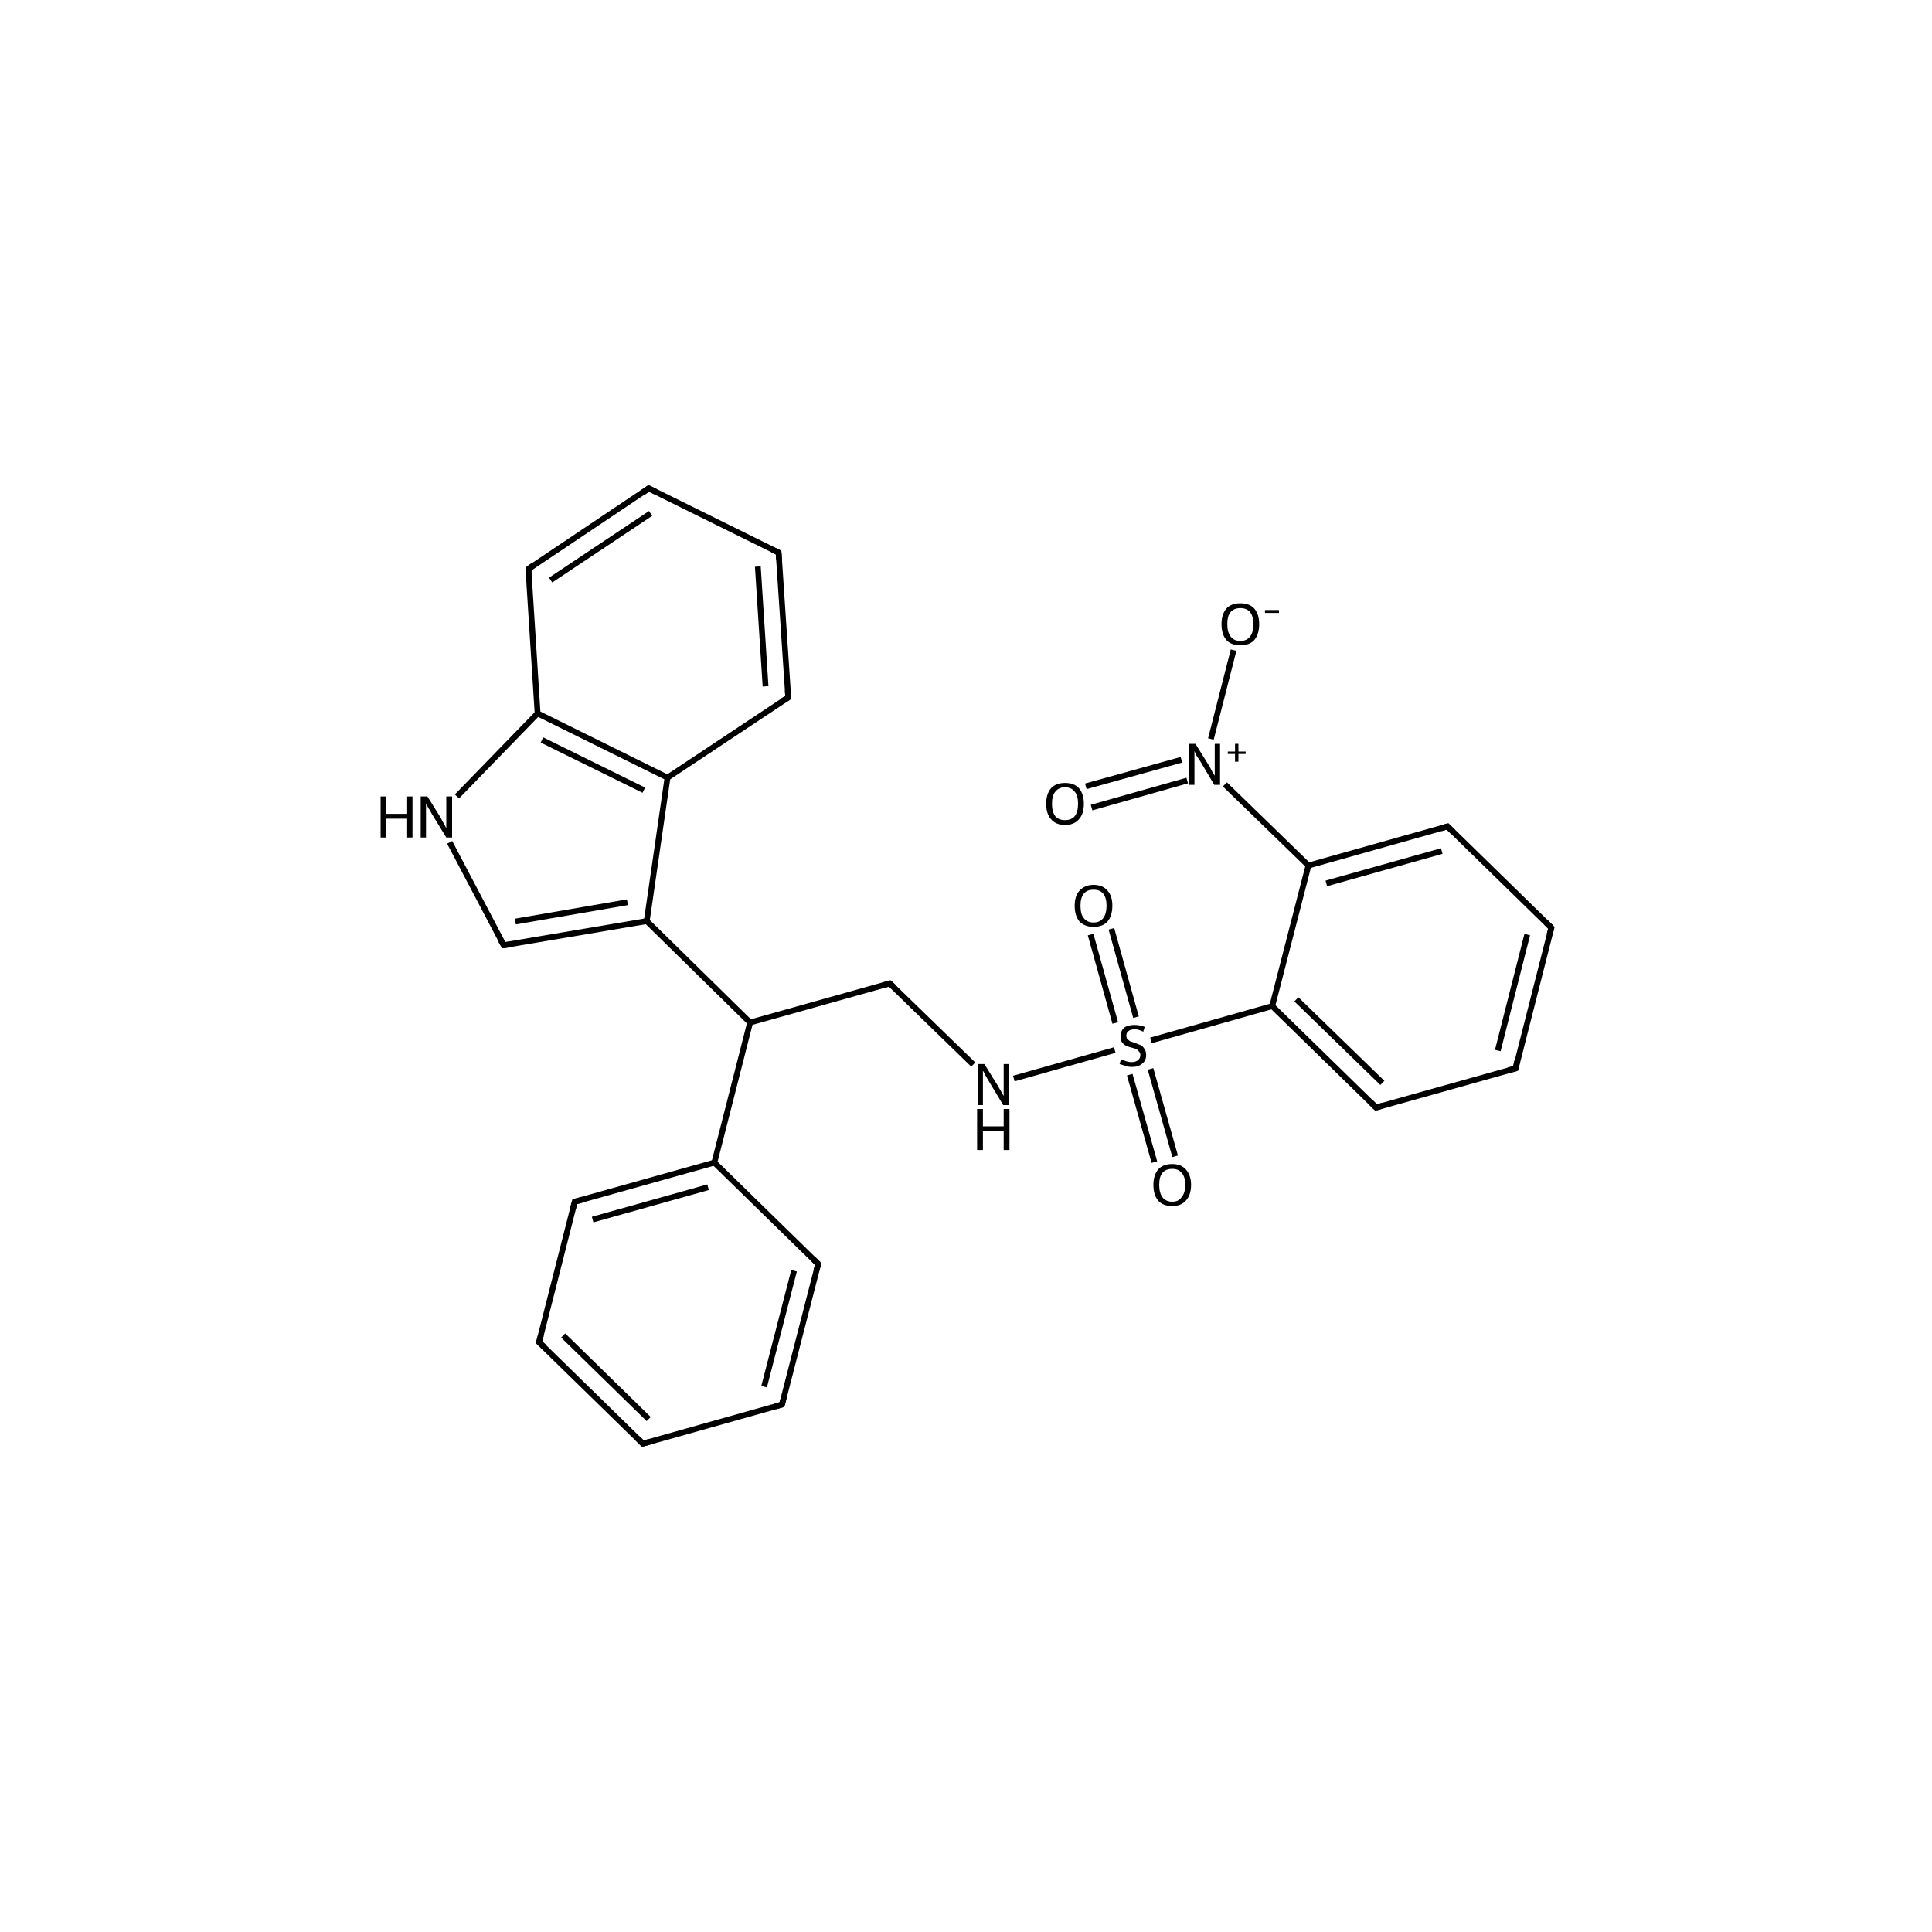
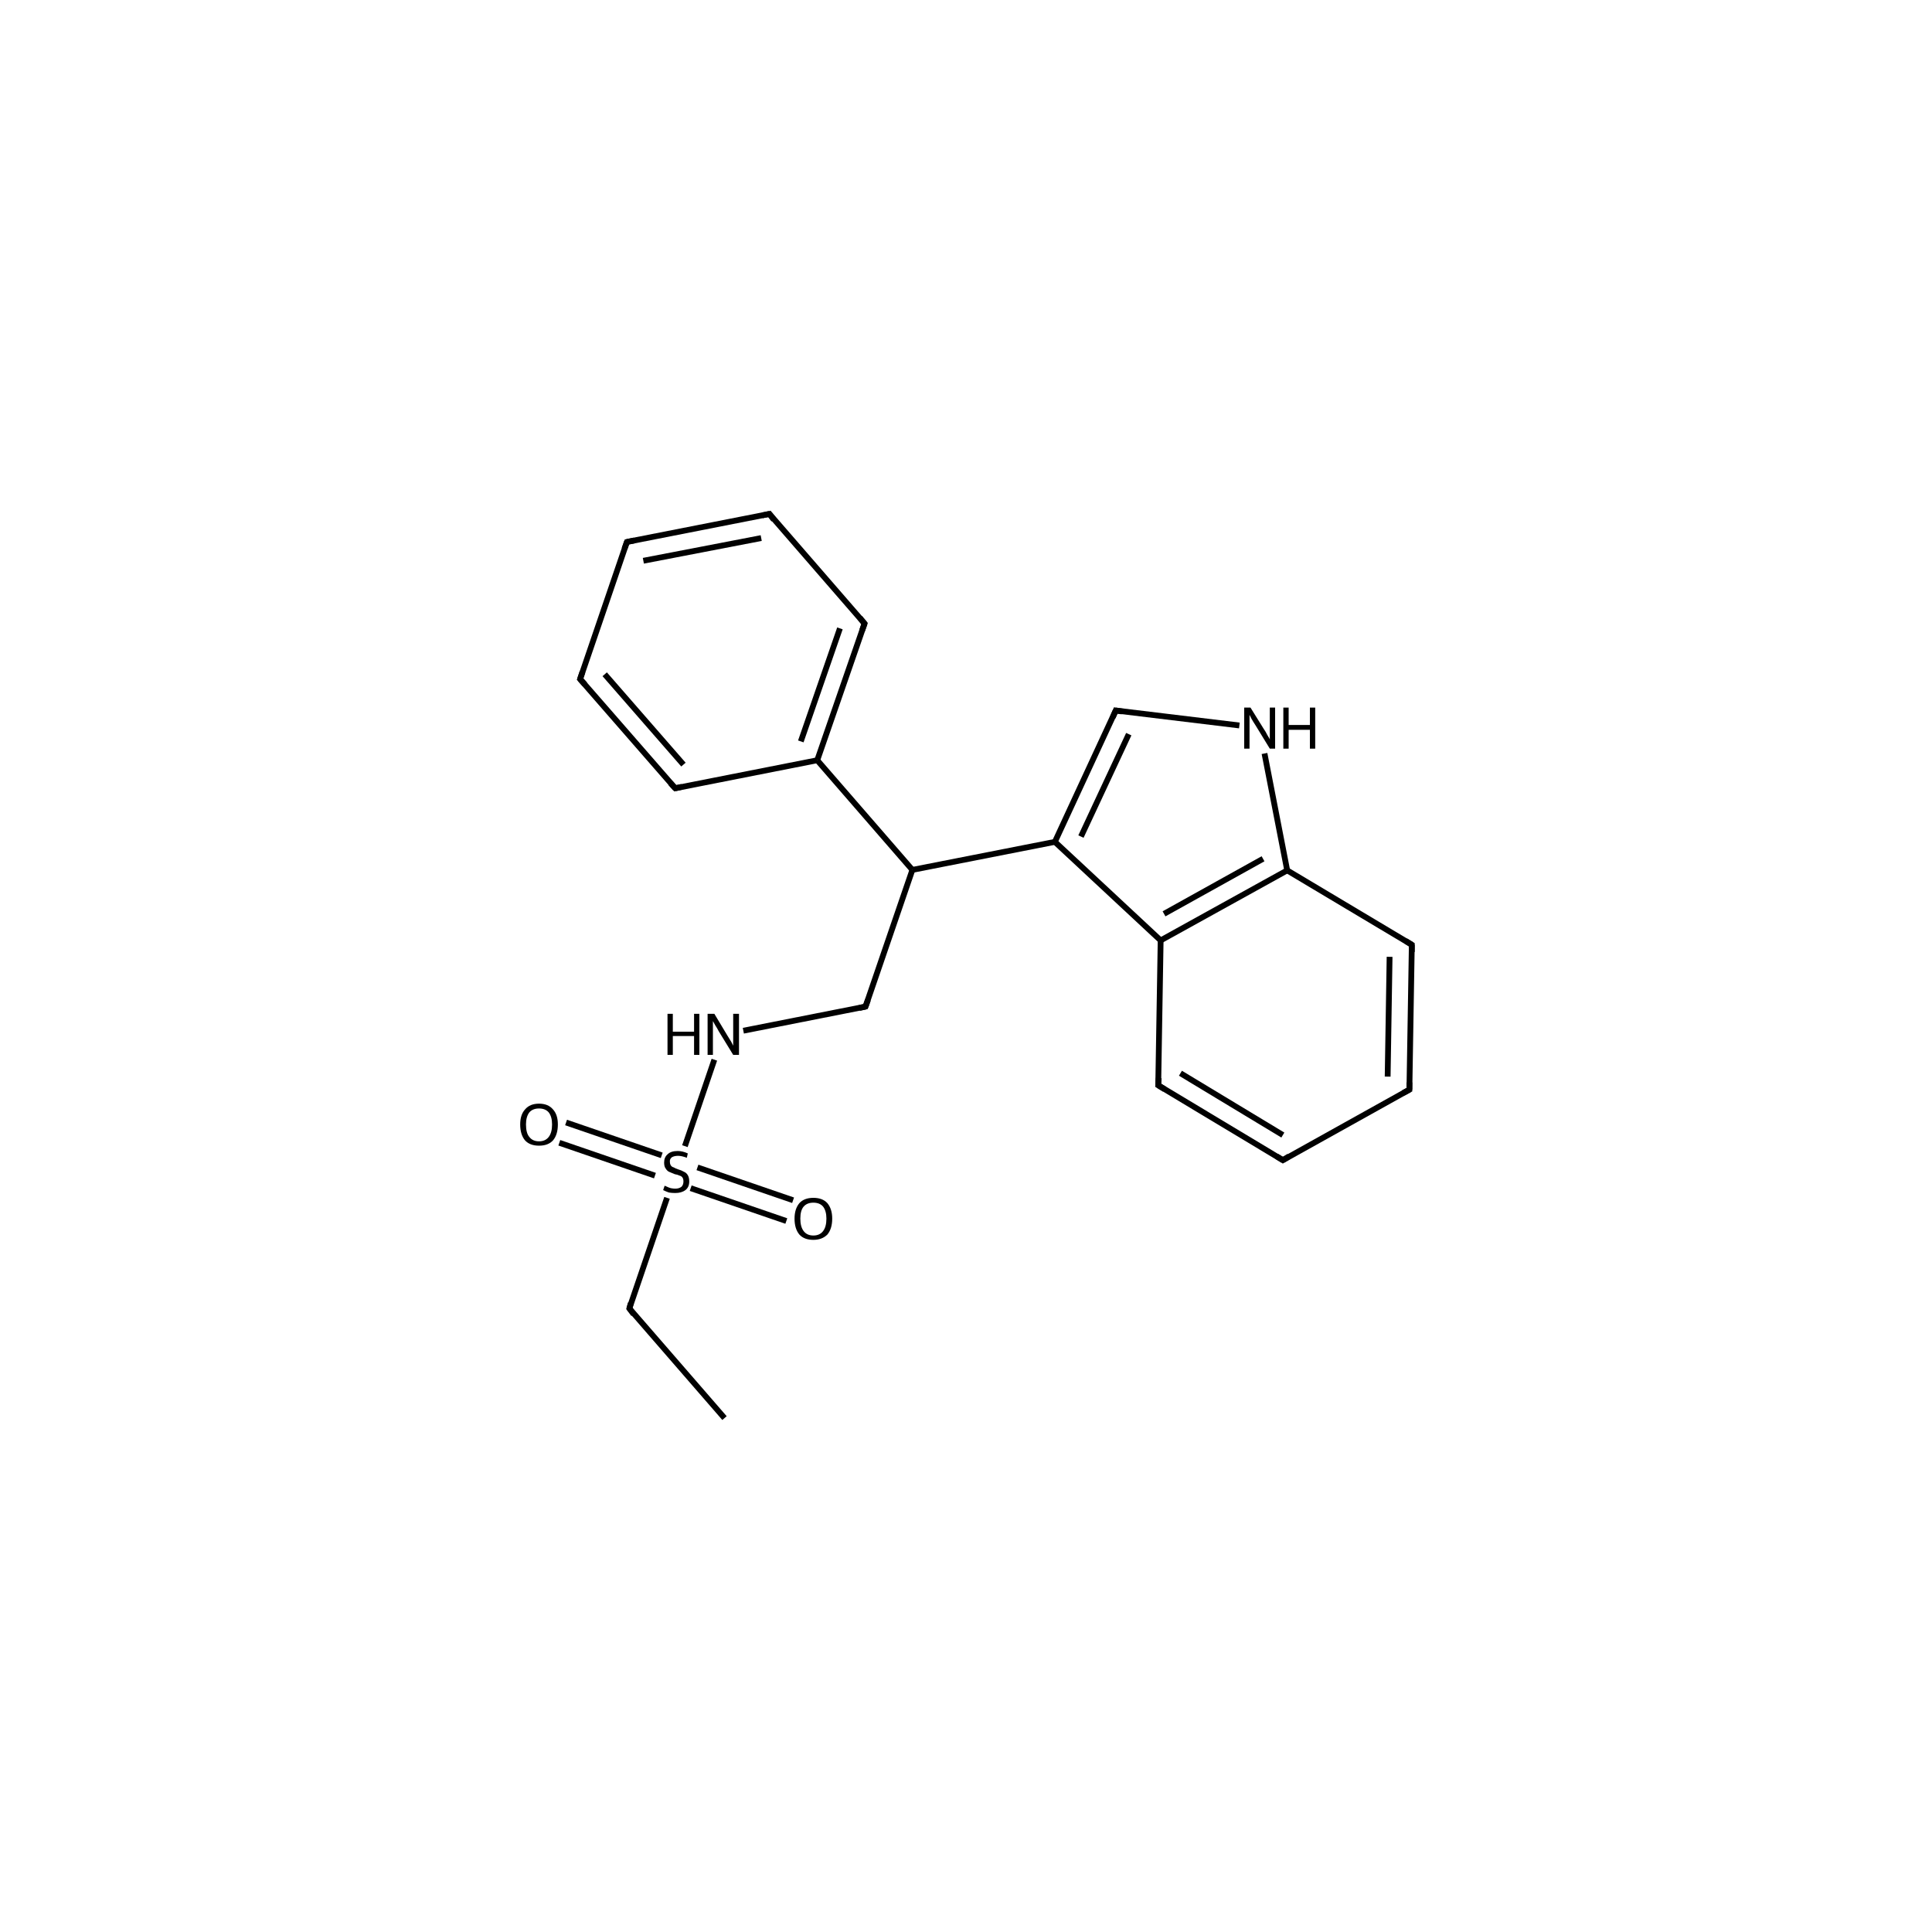
<svg xmlns="http://www.w3.org/2000/svg" version="1.1" baseProfile="full" xml:space="preserve" width="400px" height="400px" viewBox="0 0 400 400">
  <rect style="opacity:1.0;fill:#FFFFFF;stroke:none" width="400.0" height="400.0" x="0.0" y="0.0"> </rect>
-   <path class="bond-0 atom-0 atom-1" d="M 230.1,192.3 L 235.2,210.6" style="fill:none;fill-rule:evenodd;stroke:#000000;stroke-width:1.2px;stroke-linecap:butt;stroke-linejoin:miter;stroke-opacity:1" />
-   <path class="bond-0 atom-0 atom-1" d="M 225.8,193.5 L 230.9,211.8" style="fill:none;fill-rule:evenodd;stroke:#000000;stroke-width:1.2px;stroke-linecap:butt;stroke-linejoin:miter;stroke-opacity:1" />
-   <path class="bond-1 atom-1 atom-2" d="M 230.8,217.4 L 209.9,223.3" style="fill:none;fill-rule:evenodd;stroke:#000000;stroke-width:1.2px;stroke-linecap:butt;stroke-linejoin:miter;stroke-opacity:1" />
-   <path class="bond-2 atom-2 atom-3" d="M 201.5,220.4 L 184.2,203.6" style="fill:none;fill-rule:evenodd;stroke:#000000;stroke-width:1.2px;stroke-linecap:butt;stroke-linejoin:miter;stroke-opacity:1" />
-   <path class="bond-3 atom-3 atom-4" d="M 184.2,203.6 L 155.3,211.7" style="fill:none;fill-rule:evenodd;stroke:#000000;stroke-width:1.2px;stroke-linecap:butt;stroke-linejoin:miter;stroke-opacity:1" />
-   <path class="bond-4 atom-4 atom-5" d="M 155.3,211.7 L 133.9,190.7" style="fill:none;fill-rule:evenodd;stroke:#000000;stroke-width:1.2px;stroke-linecap:butt;stroke-linejoin:miter;stroke-opacity:1" />
-   <path class="bond-5 atom-5 atom-6" d="M 133.9,190.7 L 104.3,195.7" style="fill:none;fill-rule:evenodd;stroke:#000000;stroke-width:1.2px;stroke-linecap:butt;stroke-linejoin:miter;stroke-opacity:1" />
-   <path class="bond-5 atom-5 atom-6" d="M 129.9,186.8 L 106.7,190.8" style="fill:none;fill-rule:evenodd;stroke:#000000;stroke-width:1.2px;stroke-linecap:butt;stroke-linejoin:miter;stroke-opacity:1" />
-   <path class="bond-6 atom-6 atom-7" d="M 104.3,195.7 L 93.1,174.4" style="fill:none;fill-rule:evenodd;stroke:#000000;stroke-width:1.2px;stroke-linecap:butt;stroke-linejoin:miter;stroke-opacity:1" />
-   <path class="bond-7 atom-7 atom-8" d="M 94.6,164.9 L 111.3,147.7" style="fill:none;fill-rule:evenodd;stroke:#000000;stroke-width:1.2px;stroke-linecap:butt;stroke-linejoin:miter;stroke-opacity:1" />
-   <path class="bond-8 atom-8 atom-9" d="M 111.3,147.7 L 138.2,161.0" style="fill:none;fill-rule:evenodd;stroke:#000000;stroke-width:1.2px;stroke-linecap:butt;stroke-linejoin:miter;stroke-opacity:1" />
-   <path class="bond-8 atom-8 atom-9" d="M 112.2,153.2 L 133.3,163.6" style="fill:none;fill-rule:evenodd;stroke:#000000;stroke-width:1.2px;stroke-linecap:butt;stroke-linejoin:miter;stroke-opacity:1" />
-   <path class="bond-9 atom-9 atom-10" d="M 138.2,161.0 L 163.2,144.4" style="fill:none;fill-rule:evenodd;stroke:#000000;stroke-width:1.2px;stroke-linecap:butt;stroke-linejoin:miter;stroke-opacity:1" />
-   <path class="bond-10 atom-10 atom-11" d="M 163.2,144.4 L 161.2,114.4" style="fill:none;fill-rule:evenodd;stroke:#000000;stroke-width:1.2px;stroke-linecap:butt;stroke-linejoin:miter;stroke-opacity:1" />
-   <path class="bond-10 atom-10 atom-11" d="M 158.5,142.1 L 156.9,117.3" style="fill:none;fill-rule:evenodd;stroke:#000000;stroke-width:1.2px;stroke-linecap:butt;stroke-linejoin:miter;stroke-opacity:1" />
-   <path class="bond-11 atom-11 atom-12" d="M 161.2,114.4 L 134.3,101.1" style="fill:none;fill-rule:evenodd;stroke:#000000;stroke-width:1.2px;stroke-linecap:butt;stroke-linejoin:miter;stroke-opacity:1" />
-   <path class="bond-12 atom-12 atom-13" d="M 134.3,101.1 L 109.4,117.8" style="fill:none;fill-rule:evenodd;stroke:#000000;stroke-width:1.2px;stroke-linecap:butt;stroke-linejoin:miter;stroke-opacity:1" />
-   <path class="bond-12 atom-12 atom-13" d="M 134.7,106.3 L 114.0,120.1" style="fill:none;fill-rule:evenodd;stroke:#000000;stroke-width:1.2px;stroke-linecap:butt;stroke-linejoin:miter;stroke-opacity:1" />
-   <path class="bond-13 atom-4 atom-14" d="M 155.3,211.7 L 147.9,240.7" style="fill:none;fill-rule:evenodd;stroke:#000000;stroke-width:1.2px;stroke-linecap:butt;stroke-linejoin:miter;stroke-opacity:1" />
-   <path class="bond-14 atom-14 atom-15" d="M 147.9,240.7 L 119.0,248.8" style="fill:none;fill-rule:evenodd;stroke:#000000;stroke-width:1.2px;stroke-linecap:butt;stroke-linejoin:miter;stroke-opacity:1" />
-   <path class="bond-14 atom-14 atom-15" d="M 146.6,245.8 L 122.7,252.5" style="fill:none;fill-rule:evenodd;stroke:#000000;stroke-width:1.2px;stroke-linecap:butt;stroke-linejoin:miter;stroke-opacity:1" />
-   <path class="bond-15 atom-15 atom-16" d="M 119.0,248.8 L 111.6,277.9" style="fill:none;fill-rule:evenodd;stroke:#000000;stroke-width:1.2px;stroke-linecap:butt;stroke-linejoin:miter;stroke-opacity:1" />
-   <path class="bond-16 atom-16 atom-17" d="M 111.6,277.9 L 133.1,298.9" style="fill:none;fill-rule:evenodd;stroke:#000000;stroke-width:1.2px;stroke-linecap:butt;stroke-linejoin:miter;stroke-opacity:1" />
-   <path class="bond-16 atom-16 atom-17" d="M 116.6,276.5 L 134.3,293.8" style="fill:none;fill-rule:evenodd;stroke:#000000;stroke-width:1.2px;stroke-linecap:butt;stroke-linejoin:miter;stroke-opacity:1" />
-   <path class="bond-17 atom-17 atom-18" d="M 133.1,298.9 L 161.9,290.8" style="fill:none;fill-rule:evenodd;stroke:#000000;stroke-width:1.2px;stroke-linecap:butt;stroke-linejoin:miter;stroke-opacity:1" />
-   <path class="bond-18 atom-18 atom-19" d="M 161.9,290.8 L 169.4,261.7" style="fill:none;fill-rule:evenodd;stroke:#000000;stroke-width:1.2px;stroke-linecap:butt;stroke-linejoin:miter;stroke-opacity:1" />
-   <path class="bond-18 atom-18 atom-19" d="M 158.2,287.1 L 164.4,263.1" style="fill:none;fill-rule:evenodd;stroke:#000000;stroke-width:1.2px;stroke-linecap:butt;stroke-linejoin:miter;stroke-opacity:1" />
-   <path class="bond-19 atom-1 atom-20" d="M 238.3,215.4 L 263.4,208.3" style="fill:none;fill-rule:evenodd;stroke:#000000;stroke-width:1.2px;stroke-linecap:butt;stroke-linejoin:miter;stroke-opacity:1" />
-   <path class="bond-20 atom-20 atom-21" d="M 263.4,208.3 L 284.9,229.3" style="fill:none;fill-rule:evenodd;stroke:#000000;stroke-width:1.2px;stroke-linecap:butt;stroke-linejoin:miter;stroke-opacity:1" />
-   <path class="bond-20 atom-20 atom-21" d="M 268.4,206.9 L 286.2,224.2" style="fill:none;fill-rule:evenodd;stroke:#000000;stroke-width:1.2px;stroke-linecap:butt;stroke-linejoin:miter;stroke-opacity:1" />
-   <path class="bond-21 atom-21 atom-22" d="M 284.9,229.3 L 313.8,221.2" style="fill:none;fill-rule:evenodd;stroke:#000000;stroke-width:1.2px;stroke-linecap:butt;stroke-linejoin:miter;stroke-opacity:1" />
-   <path class="bond-22 atom-22 atom-23" d="M 313.8,221.2 L 321.2,192.1" style="fill:none;fill-rule:evenodd;stroke:#000000;stroke-width:1.2px;stroke-linecap:butt;stroke-linejoin:miter;stroke-opacity:1" />
-   <path class="bond-22 atom-22 atom-23" d="M 310.1,217.5 L 316.2,193.5" style="fill:none;fill-rule:evenodd;stroke:#000000;stroke-width:1.2px;stroke-linecap:butt;stroke-linejoin:miter;stroke-opacity:1" />
-   <path class="bond-23 atom-23 atom-24" d="M 321.2,192.1 L 299.7,171.1" style="fill:none;fill-rule:evenodd;stroke:#000000;stroke-width:1.2px;stroke-linecap:butt;stroke-linejoin:miter;stroke-opacity:1" />
-   <path class="bond-24 atom-24 atom-25" d="M 299.7,171.1 L 270.9,179.2" style="fill:none;fill-rule:evenodd;stroke:#000000;stroke-width:1.2px;stroke-linecap:butt;stroke-linejoin:miter;stroke-opacity:1" />
-   <path class="bond-24 atom-24 atom-25" d="M 298.5,176.2 L 274.6,182.9" style="fill:none;fill-rule:evenodd;stroke:#000000;stroke-width:1.2px;stroke-linecap:butt;stroke-linejoin:miter;stroke-opacity:1" />
-   <path class="bond-25 atom-25 atom-26" d="M 270.9,179.2 L 253.6,162.4" style="fill:none;fill-rule:evenodd;stroke:#000000;stroke-width:1.2px;stroke-linecap:butt;stroke-linejoin:miter;stroke-opacity:1" />
-   <path class="bond-26 atom-26 atom-27" d="M 250.7,153.0 L 255.4,134.6" style="fill:none;fill-rule:evenodd;stroke:#000000;stroke-width:1.2px;stroke-linecap:butt;stroke-linejoin:miter;stroke-opacity:1" />
-   <path class="bond-27 atom-26 atom-28" d="M 244.6,157.3 L 224.8,162.8" style="fill:none;fill-rule:evenodd;stroke:#000000;stroke-width:1.2px;stroke-linecap:butt;stroke-linejoin:miter;stroke-opacity:1" />
-   <path class="bond-27 atom-26 atom-28" d="M 245.8,161.6 L 226.0,167.2" style="fill:none;fill-rule:evenodd;stroke:#000000;stroke-width:1.2px;stroke-linecap:butt;stroke-linejoin:miter;stroke-opacity:1" />
-   <path class="bond-28 atom-1 atom-29" d="M 233.9,222.5 L 239.0,240.6" style="fill:none;fill-rule:evenodd;stroke:#000000;stroke-width:1.2px;stroke-linecap:butt;stroke-linejoin:miter;stroke-opacity:1" />
-   <path class="bond-28 atom-1 atom-29" d="M 238.2,221.3 L 243.3,239.4" style="fill:none;fill-rule:evenodd;stroke:#000000;stroke-width:1.2px;stroke-linecap:butt;stroke-linejoin:miter;stroke-opacity:1" />
-   <path class="bond-29 atom-9 atom-5" d="M 138.2,161.0 L 133.9,190.7" style="fill:none;fill-rule:evenodd;stroke:#000000;stroke-width:1.2px;stroke-linecap:butt;stroke-linejoin:miter;stroke-opacity:1" />
-   <path class="bond-30 atom-13 atom-8" d="M 109.4,117.8 L 111.3,147.7" style="fill:none;fill-rule:evenodd;stroke:#000000;stroke-width:1.2px;stroke-linecap:butt;stroke-linejoin:miter;stroke-opacity:1" />
-   <path class="bond-31 atom-19 atom-14" d="M 169.4,261.7 L 147.9,240.7" style="fill:none;fill-rule:evenodd;stroke:#000000;stroke-width:1.2px;stroke-linecap:butt;stroke-linejoin:miter;stroke-opacity:1" />
-   <path class="bond-32 atom-25 atom-20" d="M 270.9,179.2 L 263.4,208.3" style="fill:none;fill-rule:evenodd;stroke:#000000;stroke-width:1.2px;stroke-linecap:butt;stroke-linejoin:miter;stroke-opacity:1" />
-   <path d="M 185.1,204.4 L 184.2,203.6 L 182.8,204.0" style="fill:none;stroke:#000000;stroke-width:1.2px;stroke-linecap:butt;stroke-linejoin:miter;stroke-opacity:1;" />
-   <path d="M 105.8,195.5 L 104.3,195.7 L 103.7,194.7" style="fill:none;stroke:#000000;stroke-width:1.2px;stroke-linecap:butt;stroke-linejoin:miter;stroke-opacity:1;" />
-   <path d="M 161.9,145.2 L 163.2,144.4 L 163.1,142.9" style="fill:none;stroke:#000000;stroke-width:1.2px;stroke-linecap:butt;stroke-linejoin:miter;stroke-opacity:1;" />
-   <path d="M 161.3,115.9 L 161.2,114.4 L 159.9,113.8" style="fill:none;stroke:#000000;stroke-width:1.2px;stroke-linecap:butt;stroke-linejoin:miter;stroke-opacity:1;" />
-   <path d="M 135.7,101.8 L 134.3,101.1 L 133.1,102.0" style="fill:none;stroke:#000000;stroke-width:1.2px;stroke-linecap:butt;stroke-linejoin:miter;stroke-opacity:1;" />
-   <path d="M 110.6,116.9 L 109.4,117.8 L 109.5,119.3" style="fill:none;stroke:#000000;stroke-width:1.2px;stroke-linecap:butt;stroke-linejoin:miter;stroke-opacity:1;" />
-   <path d="M 120.5,248.4 L 119.0,248.8 L 118.6,250.3" style="fill:none;stroke:#000000;stroke-width:1.2px;stroke-linecap:butt;stroke-linejoin:miter;stroke-opacity:1;" />
-   <path d="M 112.0,276.4 L 111.6,277.9 L 112.7,278.9" style="fill:none;stroke:#000000;stroke-width:1.2px;stroke-linecap:butt;stroke-linejoin:miter;stroke-opacity:1;" />
-   <path d="M 132.0,297.8 L 133.1,298.9 L 134.5,298.5" style="fill:none;stroke:#000000;stroke-width:1.2px;stroke-linecap:butt;stroke-linejoin:miter;stroke-opacity:1;" />
-   <path d="M 160.5,291.2 L 161.9,290.8 L 162.3,289.3" style="fill:none;stroke:#000000;stroke-width:1.2px;stroke-linecap:butt;stroke-linejoin:miter;stroke-opacity:1;" />
-   <path d="M 169.0,263.1 L 169.4,261.7 L 168.3,260.6" style="fill:none;stroke:#000000;stroke-width:1.2px;stroke-linecap:butt;stroke-linejoin:miter;stroke-opacity:1;" />
-   <path d="M 283.8,228.2 L 284.9,229.3 L 286.3,228.9" style="fill:none;stroke:#000000;stroke-width:1.2px;stroke-linecap:butt;stroke-linejoin:miter;stroke-opacity:1;" />
-   <path d="M 312.3,221.6 L 313.8,221.2 L 314.1,219.7" style="fill:none;stroke:#000000;stroke-width:1.2px;stroke-linecap:butt;stroke-linejoin:miter;stroke-opacity:1;" />
-   <path d="M 320.8,193.5 L 321.2,192.1 L 320.1,191.0" style="fill:none;stroke:#000000;stroke-width:1.2px;stroke-linecap:butt;stroke-linejoin:miter;stroke-opacity:1;" />
-   <path d="M 300.8,172.2 L 299.7,171.1 L 298.3,171.5" style="fill:none;stroke:#000000;stroke-width:1.2px;stroke-linecap:butt;stroke-linejoin:miter;stroke-opacity:1;" />
-   <path class="atom-0" d="M 222.5 187.5 Q 222.5 185.5, 223.5 184.4 Q 224.6 183.2, 226.4 183.2 Q 228.3 183.2, 229.3 184.4 Q 230.3 185.5, 230.3 187.5 Q 230.3 189.6, 229.3 190.8 Q 228.3 191.9, 226.4 191.9 Q 224.6 191.9, 223.5 190.8 Q 222.5 189.6, 222.5 187.5 M 226.4 191.0 Q 227.7 191.0, 228.4 190.1 Q 229.1 189.2, 229.1 187.5 Q 229.1 185.9, 228.4 185.0 Q 227.7 184.2, 226.4 184.2 Q 225.1 184.2, 224.4 185.0 Q 223.7 185.9, 223.7 187.5 Q 223.7 189.3, 224.4 190.1 Q 225.1 191.0, 226.4 191.0 " fill="#000000" />
-   <path class="atom-1" d="M 232.1 219.3 Q 232.2 219.4, 232.6 219.5 Q 233.0 219.7, 233.5 219.8 Q 233.9 219.9, 234.3 219.9 Q 235.1 219.9, 235.6 219.5 Q 236.1 219.1, 236.1 218.4 Q 236.1 218.0, 235.8 217.7 Q 235.6 217.4, 235.3 217.2 Q 234.9 217.1, 234.3 216.9 Q 233.5 216.7, 233.1 216.5 Q 232.6 216.2, 232.3 215.8 Q 232.0 215.3, 232.0 214.6 Q 232.0 213.5, 232.7 212.8 Q 233.5 212.2, 234.9 212.2 Q 235.9 212.2, 237.0 212.6 L 236.7 213.6 Q 235.7 213.1, 234.9 213.1 Q 234.1 213.1, 233.6 213.5 Q 233.2 213.8, 233.2 214.4 Q 233.2 214.9, 233.4 215.1 Q 233.7 215.4, 234.0 215.6 Q 234.4 215.7, 234.9 215.9 Q 235.7 216.2, 236.2 216.4 Q 236.6 216.6, 236.9 217.1 Q 237.3 217.6, 237.3 218.4 Q 237.3 219.6, 236.5 220.2 Q 235.7 220.9, 234.4 220.9 Q 233.6 220.9, 233.1 220.7 Q 232.5 220.5, 231.8 220.3 L 232.1 219.3 " fill="#000000" />
-   <path class="atom-2" d="M 203.8 220.3 L 206.6 224.8 Q 206.8 225.2, 207.3 226.0 Q 207.7 226.8, 207.8 226.9 L 207.8 220.3 L 208.9 220.3 L 208.9 228.8 L 207.7 228.8 L 204.7 223.8 Q 204.4 223.3, 204.0 222.6 Q 203.7 221.9, 203.5 221.7 L 203.5 228.8 L 202.4 228.8 L 202.4 220.3 L 203.8 220.3 " fill="#000000" />
-   <path class="atom-2" d="M 202.3 229.6 L 203.5 229.6 L 203.5 233.2 L 207.8 233.2 L 207.8 229.6 L 209.0 229.6 L 209.0 238.1 L 207.8 238.1 L 207.8 234.2 L 203.5 234.2 L 203.5 238.1 L 202.3 238.1 L 202.3 229.6 " fill="#000000" />
-   <path class="atom-7" d="M 78.8 164.9 L 80.0 164.9 L 80.0 168.5 L 84.3 168.5 L 84.3 164.9 L 85.4 164.9 L 85.4 173.4 L 84.3 173.4 L 84.3 169.5 L 80.0 169.5 L 80.0 173.4 L 78.8 173.4 L 78.8 164.9 " fill="#000000" />
-   <path class="atom-7" d="M 88.5 164.9 L 91.3 169.4 Q 91.5 169.9, 92.0 170.7 Q 92.4 171.5, 92.4 171.5 L 92.4 164.9 L 93.6 164.9 L 93.6 173.4 L 92.4 173.4 L 89.4 168.5 Q 89.1 167.9, 88.7 167.3 Q 88.3 166.6, 88.2 166.4 L 88.2 173.4 L 87.1 173.4 L 87.1 164.9 L 88.5 164.9 " fill="#000000" />
-   <path class="atom-26" d="M 247.5 154.0 L 250.3 158.5 Q 250.6 159.0, 251.0 159.8 Q 251.5 160.6, 251.5 160.6 L 251.5 154.0 L 252.6 154.0 L 252.6 162.5 L 251.4 162.5 L 248.5 157.6 Q 248.1 157.0, 247.7 156.4 Q 247.4 155.7, 247.3 155.5 L 247.3 162.5 L 246.2 162.5 L 246.2 154.0 L 247.5 154.0 " fill="#000000" />
-   <path class="atom-26" d="M 254.2 155.6 L 255.7 155.6 L 255.7 154.0 L 256.4 154.0 L 256.4 155.6 L 257.9 155.6 L 257.9 156.1 L 256.4 156.1 L 256.4 157.7 L 255.7 157.7 L 255.7 156.1 L 254.2 156.1 L 254.2 155.6 " fill="#000000" />
-   <path class="atom-27" d="M 252.9 129.2 Q 252.9 127.2, 253.9 126.0 Q 254.9 124.9, 256.8 124.9 Q 258.7 124.9, 259.7 126.0 Q 260.7 127.2, 260.7 129.2 Q 260.7 131.3, 259.7 132.5 Q 258.7 133.6, 256.8 133.6 Q 254.9 133.6, 253.9 132.5 Q 252.9 131.3, 252.9 129.2 M 256.8 132.7 Q 258.1 132.7, 258.8 131.8 Q 259.5 130.9, 259.5 129.2 Q 259.5 127.6, 258.8 126.7 Q 258.1 125.9, 256.8 125.9 Q 255.5 125.9, 254.8 126.7 Q 254.1 127.5, 254.1 129.2 Q 254.1 130.9, 254.8 131.8 Q 255.5 132.7, 256.8 132.7 " fill="#000000" />
-   <path class="atom-27" d="M 261.9 126.3 L 264.8 126.3 L 264.8 126.9 L 261.9 126.9 L 261.9 126.3 " fill="#000000" />
-   <path class="atom-28" d="M 216.6 166.4 Q 216.6 164.4, 217.6 163.2 Q 218.6 162.1, 220.5 162.1 Q 222.4 162.1, 223.4 163.2 Q 224.4 164.4, 224.4 166.4 Q 224.4 168.5, 223.4 169.6 Q 222.4 170.8, 220.5 170.8 Q 218.6 170.8, 217.6 169.6 Q 216.6 168.5, 216.6 166.4 M 220.5 169.8 Q 221.8 169.8, 222.5 169.0 Q 223.2 168.1, 223.2 166.4 Q 223.2 164.7, 222.5 163.9 Q 221.8 163.0, 220.5 163.0 Q 219.2 163.0, 218.5 163.9 Q 217.8 164.7, 217.8 166.4 Q 217.8 168.1, 218.5 169.0 Q 219.2 169.8, 220.5 169.8 " fill="#000000" />
-   <path class="atom-29" d="M 238.8 245.3 Q 238.8 243.3, 239.8 242.1 Q 240.8 241.0, 242.7 241.0 Q 244.5 241.0, 245.5 242.1 Q 246.6 243.3, 246.6 245.3 Q 246.6 247.4, 245.5 248.6 Q 244.5 249.7, 242.7 249.7 Q 240.8 249.7, 239.8 248.6 Q 238.8 247.4, 238.8 245.3 M 242.7 248.8 Q 244.0 248.8, 244.6 247.9 Q 245.4 247.0, 245.4 245.3 Q 245.4 243.6, 244.6 242.8 Q 244.0 242.0, 242.7 242.0 Q 241.4 242.0, 240.7 242.8 Q 240.0 243.6, 240.0 245.3 Q 240.0 247.0, 240.7 247.9 Q 241.4 248.8, 242.7 248.8 " fill="#000000" />
+   <path class="bond-0 atom-0 atom-1" d="M 162.8,252.8 L 143.0,246.0" style="fill:none;fill-rule:evenodd;stroke:#000000;stroke-width:1.2px;stroke-linecap:butt;stroke-linejoin:miter;stroke-opacity:1" />
+   <path class="bond-0 atom-0 atom-1" d="M 164.2,248.5 L 144.4,241.7" style="fill:none;fill-rule:evenodd;stroke:#000000;stroke-width:1.2px;stroke-linecap:butt;stroke-linejoin:miter;stroke-opacity:1" />
+   <path class="bond-1 atom-1 atom-2" d="M 141.8,237.3 L 147.9,219.4" style="fill:none;fill-rule:evenodd;stroke:#000000;stroke-width:1.2px;stroke-linecap:butt;stroke-linejoin:miter;stroke-opacity:1" />
+   <path class="bond-2 atom-2 atom-3" d="M 153.9,213.4 L 179.2,208.4" style="fill:none;fill-rule:evenodd;stroke:#000000;stroke-width:1.2px;stroke-linecap:butt;stroke-linejoin:miter;stroke-opacity:1" />
+   <path class="bond-3 atom-3 atom-4" d="M 179.2,208.4 L 188.9,180.1" style="fill:none;fill-rule:evenodd;stroke:#000000;stroke-width:1.2px;stroke-linecap:butt;stroke-linejoin:miter;stroke-opacity:1" />
+   <path class="bond-4 atom-4 atom-5" d="M 188.9,180.1 L 218.4,174.3" style="fill:none;fill-rule:evenodd;stroke:#000000;stroke-width:1.2px;stroke-linecap:butt;stroke-linejoin:miter;stroke-opacity:1" />
+   <path class="bond-5 atom-5 atom-6" d="M 218.4,174.3 L 231.0,147.1" style="fill:none;fill-rule:evenodd;stroke:#000000;stroke-width:1.2px;stroke-linecap:butt;stroke-linejoin:miter;stroke-opacity:1" />
+   <path class="bond-5 atom-5 atom-6" d="M 223.8,173.2 L 233.7,152.0" style="fill:none;fill-rule:evenodd;stroke:#000000;stroke-width:1.2px;stroke-linecap:butt;stroke-linejoin:miter;stroke-opacity:1" />
+   <path class="bond-6 atom-6 atom-7" d="M 231.0,147.1 L 256.6,150.2" style="fill:none;fill-rule:evenodd;stroke:#000000;stroke-width:1.2px;stroke-linecap:butt;stroke-linejoin:miter;stroke-opacity:1" />
+   <path class="bond-7 atom-7 atom-8" d="M 261.8,156.0 L 266.5,180.2" style="fill:none;fill-rule:evenodd;stroke:#000000;stroke-width:1.2px;stroke-linecap:butt;stroke-linejoin:miter;stroke-opacity:1" />
+   <path class="bond-8 atom-8 atom-9" d="M 266.5,180.2 L 240.3,194.7" style="fill:none;fill-rule:evenodd;stroke:#000000;stroke-width:1.2px;stroke-linecap:butt;stroke-linejoin:miter;stroke-opacity:1" />
+   <path class="bond-8 atom-8 atom-9" d="M 261.5,177.8 L 241.0,189.2" style="fill:none;fill-rule:evenodd;stroke:#000000;stroke-width:1.2px;stroke-linecap:butt;stroke-linejoin:miter;stroke-opacity:1" />
+   <path class="bond-9 atom-9 atom-10" d="M 240.3,194.7 L 239.8,224.7" style="fill:none;fill-rule:evenodd;stroke:#000000;stroke-width:1.2px;stroke-linecap:butt;stroke-linejoin:miter;stroke-opacity:1" />
+   <path class="bond-10 atom-10 atom-11" d="M 239.8,224.7 L 265.6,240.2" style="fill:none;fill-rule:evenodd;stroke:#000000;stroke-width:1.2px;stroke-linecap:butt;stroke-linejoin:miter;stroke-opacity:1" />
+   <path class="bond-10 atom-10 atom-11" d="M 244.4,222.2 L 265.6,235.0" style="fill:none;fill-rule:evenodd;stroke:#000000;stroke-width:1.2px;stroke-linecap:butt;stroke-linejoin:miter;stroke-opacity:1" />
+   <path class="bond-11 atom-11 atom-12" d="M 265.6,240.2 L 291.8,225.6" style="fill:none;fill-rule:evenodd;stroke:#000000;stroke-width:1.2px;stroke-linecap:butt;stroke-linejoin:miter;stroke-opacity:1" />
+   <path class="bond-12 atom-12 atom-13" d="M 291.8,225.6 L 292.3,195.6" style="fill:none;fill-rule:evenodd;stroke:#000000;stroke-width:1.2px;stroke-linecap:butt;stroke-linejoin:miter;stroke-opacity:1" />
+   <path class="bond-12 atom-12 atom-13" d="M 287.3,222.9 L 287.7,198.1" style="fill:none;fill-rule:evenodd;stroke:#000000;stroke-width:1.2px;stroke-linecap:butt;stroke-linejoin:miter;stroke-opacity:1" />
+   <path class="bond-13 atom-4 atom-14" d="M 188.9,180.1 L 169.2,157.4" style="fill:none;fill-rule:evenodd;stroke:#000000;stroke-width:1.2px;stroke-linecap:butt;stroke-linejoin:miter;stroke-opacity:1" />
+   <path class="bond-14 atom-14 atom-15" d="M 169.2,157.4 L 179.0,129.1" style="fill:none;fill-rule:evenodd;stroke:#000000;stroke-width:1.2px;stroke-linecap:butt;stroke-linejoin:miter;stroke-opacity:1" />
+   <path class="bond-14 atom-14 atom-15" d="M 165.8,153.5 L 173.9,130.1" style="fill:none;fill-rule:evenodd;stroke:#000000;stroke-width:1.2px;stroke-linecap:butt;stroke-linejoin:miter;stroke-opacity:1" />
+   <path class="bond-15 atom-15 atom-16" d="M 179.0,129.1 L 159.3,106.4" style="fill:none;fill-rule:evenodd;stroke:#000000;stroke-width:1.2px;stroke-linecap:butt;stroke-linejoin:miter;stroke-opacity:1" />
+   <path class="bond-16 atom-16 atom-17" d="M 159.3,106.4 L 129.8,112.2" style="fill:none;fill-rule:evenodd;stroke:#000000;stroke-width:1.2px;stroke-linecap:butt;stroke-linejoin:miter;stroke-opacity:1" />
+   <path class="bond-16 atom-16 atom-17" d="M 157.6,111.4 L 133.2,116.1" style="fill:none;fill-rule:evenodd;stroke:#000000;stroke-width:1.2px;stroke-linecap:butt;stroke-linejoin:miter;stroke-opacity:1" />
+   <path class="bond-17 atom-17 atom-18" d="M 129.8,112.2 L 120.1,140.6" style="fill:none;fill-rule:evenodd;stroke:#000000;stroke-width:1.2px;stroke-linecap:butt;stroke-linejoin:miter;stroke-opacity:1" />
+   <path class="bond-18 atom-18 atom-19" d="M 120.1,140.6 L 139.8,163.2" style="fill:none;fill-rule:evenodd;stroke:#000000;stroke-width:1.2px;stroke-linecap:butt;stroke-linejoin:miter;stroke-opacity:1" />
+   <path class="bond-18 atom-18 atom-19" d="M 125.2,139.6 L 141.5,158.3" style="fill:none;fill-rule:evenodd;stroke:#000000;stroke-width:1.2px;stroke-linecap:butt;stroke-linejoin:miter;stroke-opacity:1" />
+   <path class="bond-19 atom-1 atom-20" d="M 138.1,248.0 L 130.3,270.9" style="fill:none;fill-rule:evenodd;stroke:#000000;stroke-width:1.2px;stroke-linecap:butt;stroke-linejoin:miter;stroke-opacity:1" />
+   <path class="bond-20 atom-20 atom-21" d="M 130.3,270.9 L 150.0,293.6" style="fill:none;fill-rule:evenodd;stroke:#000000;stroke-width:1.2px;stroke-linecap:butt;stroke-linejoin:miter;stroke-opacity:1" />
+   <path class="bond-21 atom-1 atom-22" d="M 137.0,239.2 L 117.2,232.4" style="fill:none;fill-rule:evenodd;stroke:#000000;stroke-width:1.2px;stroke-linecap:butt;stroke-linejoin:miter;stroke-opacity:1" />
+   <path class="bond-21 atom-1 atom-22" d="M 135.6,243.4 L 115.8,236.6" style="fill:none;fill-rule:evenodd;stroke:#000000;stroke-width:1.2px;stroke-linecap:butt;stroke-linejoin:miter;stroke-opacity:1" />
+   <path class="bond-22 atom-9 atom-5" d="M 240.3,194.7 L 218.4,174.3" style="fill:none;fill-rule:evenodd;stroke:#000000;stroke-width:1.2px;stroke-linecap:butt;stroke-linejoin:miter;stroke-opacity:1" />
+   <path class="bond-23 atom-13 atom-8" d="M 292.3,195.6 L 266.5,180.2" style="fill:none;fill-rule:evenodd;stroke:#000000;stroke-width:1.2px;stroke-linecap:butt;stroke-linejoin:miter;stroke-opacity:1" />
+   <path class="bond-24 atom-19 atom-14" d="M 139.8,163.2 L 169.2,157.4" style="fill:none;fill-rule:evenodd;stroke:#000000;stroke-width:1.2px;stroke-linecap:butt;stroke-linejoin:miter;stroke-opacity:1" />
+   <path d="M 177.9,208.7 L 179.2,208.4 L 179.7,207.0" style="fill:none;stroke:#000000;stroke-width:1.2px;stroke-linecap:butt;stroke-linejoin:miter;stroke-opacity:1;" />
+   <path d="M 230.4,148.5 L 231.0,147.1 L 232.3,147.3" style="fill:none;stroke:#000000;stroke-width:1.2px;stroke-linecap:butt;stroke-linejoin:miter;stroke-opacity:1;" />
+   <path d="M 239.9,223.2 L 239.8,224.7 L 241.1,225.5" style="fill:none;stroke:#000000;stroke-width:1.2px;stroke-linecap:butt;stroke-linejoin:miter;stroke-opacity:1;" />
+   <path d="M 264.3,239.4 L 265.6,240.2 L 266.9,239.4" style="fill:none;stroke:#000000;stroke-width:1.2px;stroke-linecap:butt;stroke-linejoin:miter;stroke-opacity:1;" />
+   <path d="M 290.5,226.3 L 291.8,225.6 L 291.8,224.1" style="fill:none;stroke:#000000;stroke-width:1.2px;stroke-linecap:butt;stroke-linejoin:miter;stroke-opacity:1;" />
+   <path d="M 292.3,197.1 L 292.3,195.6 L 291.0,194.8" style="fill:none;stroke:#000000;stroke-width:1.2px;stroke-linecap:butt;stroke-linejoin:miter;stroke-opacity:1;" />
+   <path d="M 178.5,130.5 L 179.0,129.1 L 178.0,127.9" style="fill:none;stroke:#000000;stroke-width:1.2px;stroke-linecap:butt;stroke-linejoin:miter;stroke-opacity:1;" />
+   <path d="M 160.2,107.6 L 159.3,106.4 L 157.8,106.7" style="fill:none;stroke:#000000;stroke-width:1.2px;stroke-linecap:butt;stroke-linejoin:miter;stroke-opacity:1;" />
+   <path d="M 131.3,111.9 L 129.8,112.2 L 129.3,113.6" style="fill:none;stroke:#000000;stroke-width:1.2px;stroke-linecap:butt;stroke-linejoin:miter;stroke-opacity:1;" />
+   <path d="M 120.6,139.1 L 120.1,140.6 L 121.1,141.7" style="fill:none;stroke:#000000;stroke-width:1.2px;stroke-linecap:butt;stroke-linejoin:miter;stroke-opacity:1;" />
+   <path d="M 138.8,162.1 L 139.8,163.2 L 141.2,162.9" style="fill:none;stroke:#000000;stroke-width:1.2px;stroke-linecap:butt;stroke-linejoin:miter;stroke-opacity:1;" />
+   <path d="M 130.6,269.8 L 130.3,270.9 L 131.2,272.1" style="fill:none;stroke:#000000;stroke-width:1.2px;stroke-linecap:butt;stroke-linejoin:miter;stroke-opacity:1;" />
+   <path class="atom-0" d="M 164.5 252.3 Q 164.5 250.3, 165.5 249.1 Q 166.5 248.0, 168.4 248.0 Q 170.3 248.0, 171.3 249.1 Q 172.3 250.3, 172.3 252.3 Q 172.3 254.4, 171.3 255.6 Q 170.2 256.7, 168.4 256.7 Q 166.5 256.7, 165.5 255.6 Q 164.5 254.4, 164.5 252.3 M 168.4 255.8 Q 169.7 255.8, 170.4 254.9 Q 171.1 254.0, 171.1 252.3 Q 171.1 250.7, 170.4 249.8 Q 169.7 249.0, 168.4 249.0 Q 167.1 249.0, 166.4 249.8 Q 165.7 250.6, 165.7 252.3 Q 165.7 254.0, 166.4 254.9 Q 167.1 255.8, 168.4 255.8 " fill="#000000" />
+   <path class="atom-1" d="M 137.6 245.5 Q 137.7 245.5, 138.1 245.7 Q 138.5 245.9, 138.9 246.0 Q 139.4 246.1, 139.8 246.1 Q 140.6 246.1, 141.1 245.7 Q 141.5 245.3, 141.5 244.6 Q 141.5 244.1, 141.3 243.8 Q 141.1 243.5, 140.7 243.4 Q 140.3 243.2, 139.7 243.1 Q 139.0 242.8, 138.5 242.6 Q 138.1 242.4, 137.8 241.9 Q 137.5 241.5, 137.5 240.7 Q 137.5 239.6, 138.2 239.0 Q 138.9 238.3, 140.3 238.3 Q 141.3 238.3, 142.4 238.8 L 142.2 239.7 Q 141.1 239.3, 140.4 239.3 Q 139.6 239.3, 139.1 239.6 Q 138.6 240.0, 138.7 240.6 Q 138.7 241.0, 138.9 241.3 Q 139.1 241.6, 139.5 241.7 Q 139.8 241.9, 140.4 242.1 Q 141.1 242.3, 141.6 242.6 Q 142.1 242.8, 142.4 243.3 Q 142.7 243.8, 142.7 244.6 Q 142.7 245.8, 141.9 246.4 Q 141.1 247.0, 139.8 247.0 Q 139.1 247.0, 138.5 246.9 Q 137.9 246.7, 137.3 246.4 L 137.6 245.5 " fill="#000000" />
+   <path class="atom-2" d="M 138.2 209.9 L 139.3 209.9 L 139.3 213.6 L 143.7 213.6 L 143.7 209.9 L 144.8 209.9 L 144.8 218.4 L 143.7 218.4 L 143.7 214.5 L 139.3 214.5 L 139.3 218.4 L 138.2 218.4 L 138.2 209.9 " fill="#000000" />
+   <path class="atom-2" d="M 147.9 209.9 L 150.6 214.4 Q 150.9 214.9, 151.4 215.7 Q 151.8 216.5, 151.8 216.5 L 151.8 209.9 L 153.0 209.9 L 153.0 218.4 L 151.8 218.4 L 148.8 213.5 Q 148.5 212.9, 148.1 212.3 Q 147.7 211.6, 147.6 211.4 L 147.6 218.4 L 146.5 218.4 L 146.5 209.9 L 147.9 209.9 " fill="#000000" />
+   <path class="atom-7" d="M 258.9 146.5 L 261.7 151.0 Q 262.0 151.4, 262.4 152.2 Q 262.9 153.0, 262.9 153.1 L 262.9 146.5 L 264.0 146.5 L 264.0 155.0 L 262.9 155.0 L 259.9 150.1 Q 259.5 149.5, 259.1 148.8 Q 258.8 148.2, 258.7 148.0 L 258.7 155.0 L 257.6 155.0 L 257.6 146.5 L 258.9 146.5 " fill="#000000" />
+   <path class="atom-7" d="M 265.7 146.5 L 266.8 146.5 L 266.8 150.1 L 271.2 150.1 L 271.2 146.5 L 272.3 146.5 L 272.3 155.0 L 271.2 155.0 L 271.2 151.1 L 266.8 151.1 L 266.8 155.0 L 265.7 155.0 L 265.7 146.5 " fill="#000000" />
+   <path class="atom-22" d="M 107.7 232.8 Q 107.7 230.8, 108.7 229.7 Q 109.7 228.5, 111.6 228.5 Q 113.5 228.5, 114.5 229.7 Q 115.5 230.8, 115.5 232.8 Q 115.5 234.9, 114.5 236.1 Q 113.5 237.2, 111.6 237.2 Q 109.7 237.2, 108.7 236.1 Q 107.7 234.9, 107.7 232.8 M 111.6 236.3 Q 112.9 236.3, 113.6 235.4 Q 114.3 234.5, 114.3 232.8 Q 114.3 231.2, 113.6 230.3 Q 112.9 229.5, 111.6 229.5 Q 110.3 229.5, 109.6 230.3 Q 108.9 231.2, 108.9 232.8 Q 108.9 234.6, 109.6 235.4 Q 110.3 236.3, 111.6 236.3 " fill="#000000" />
</svg>
